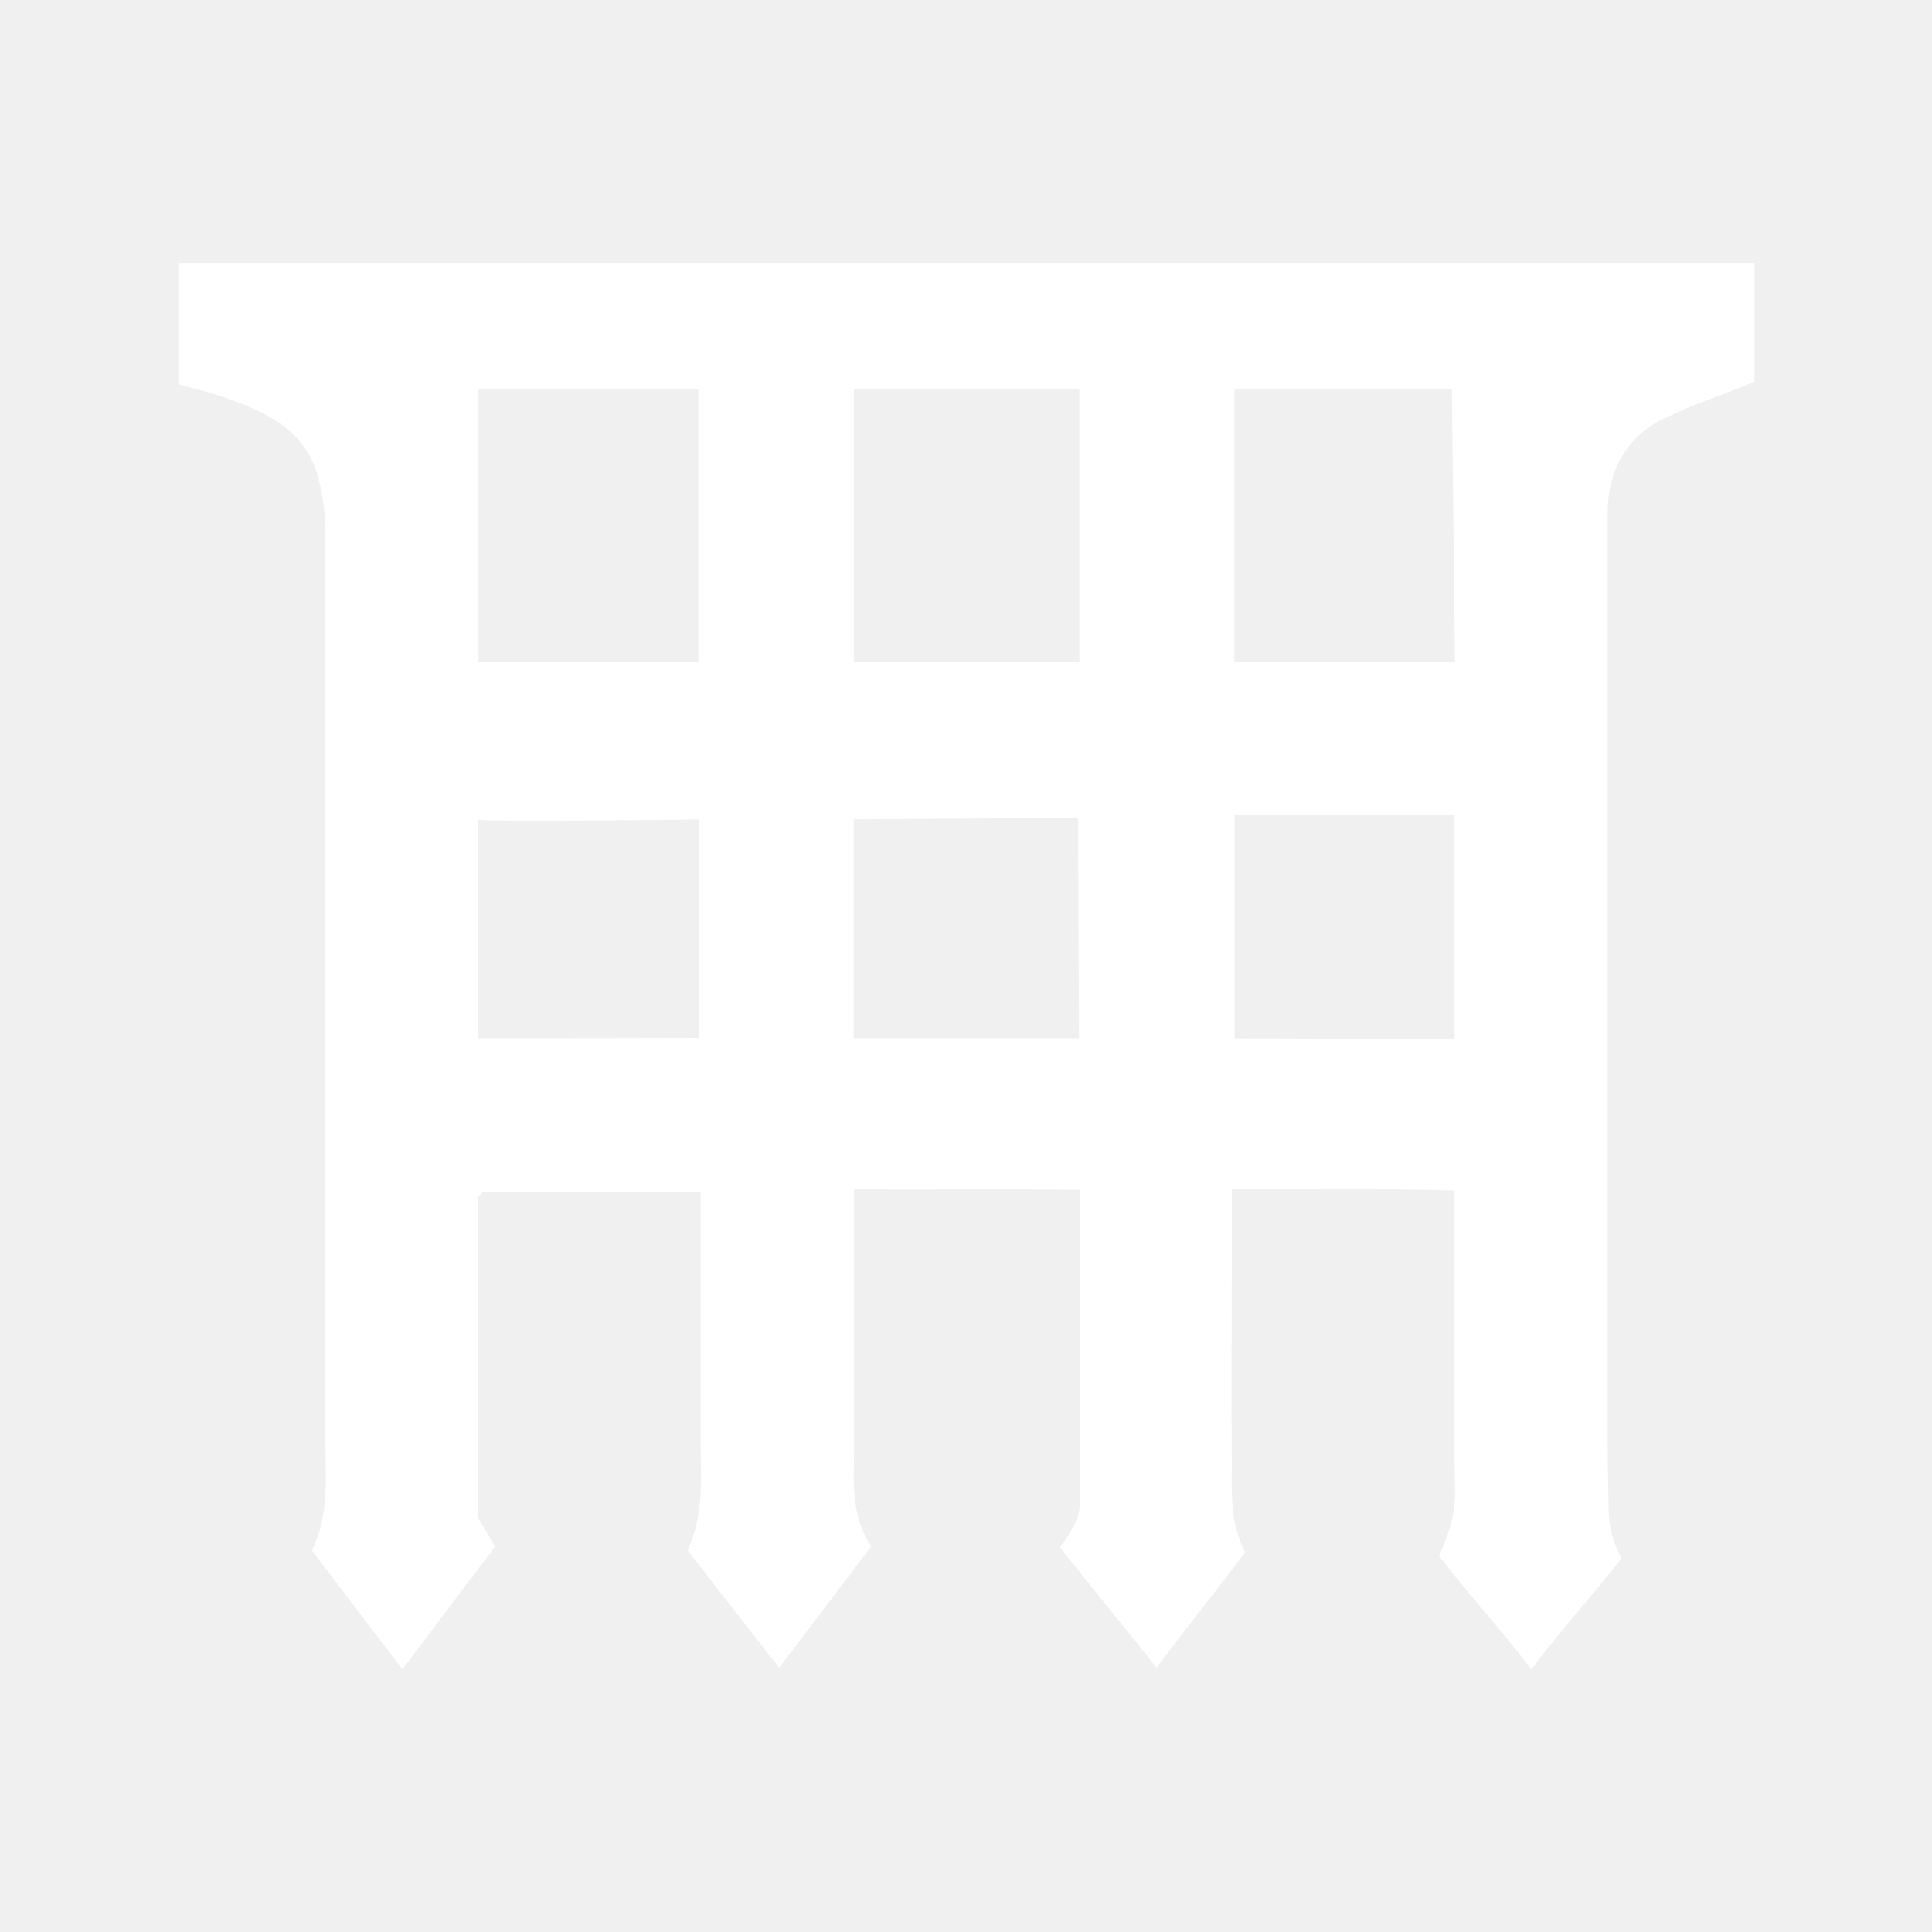
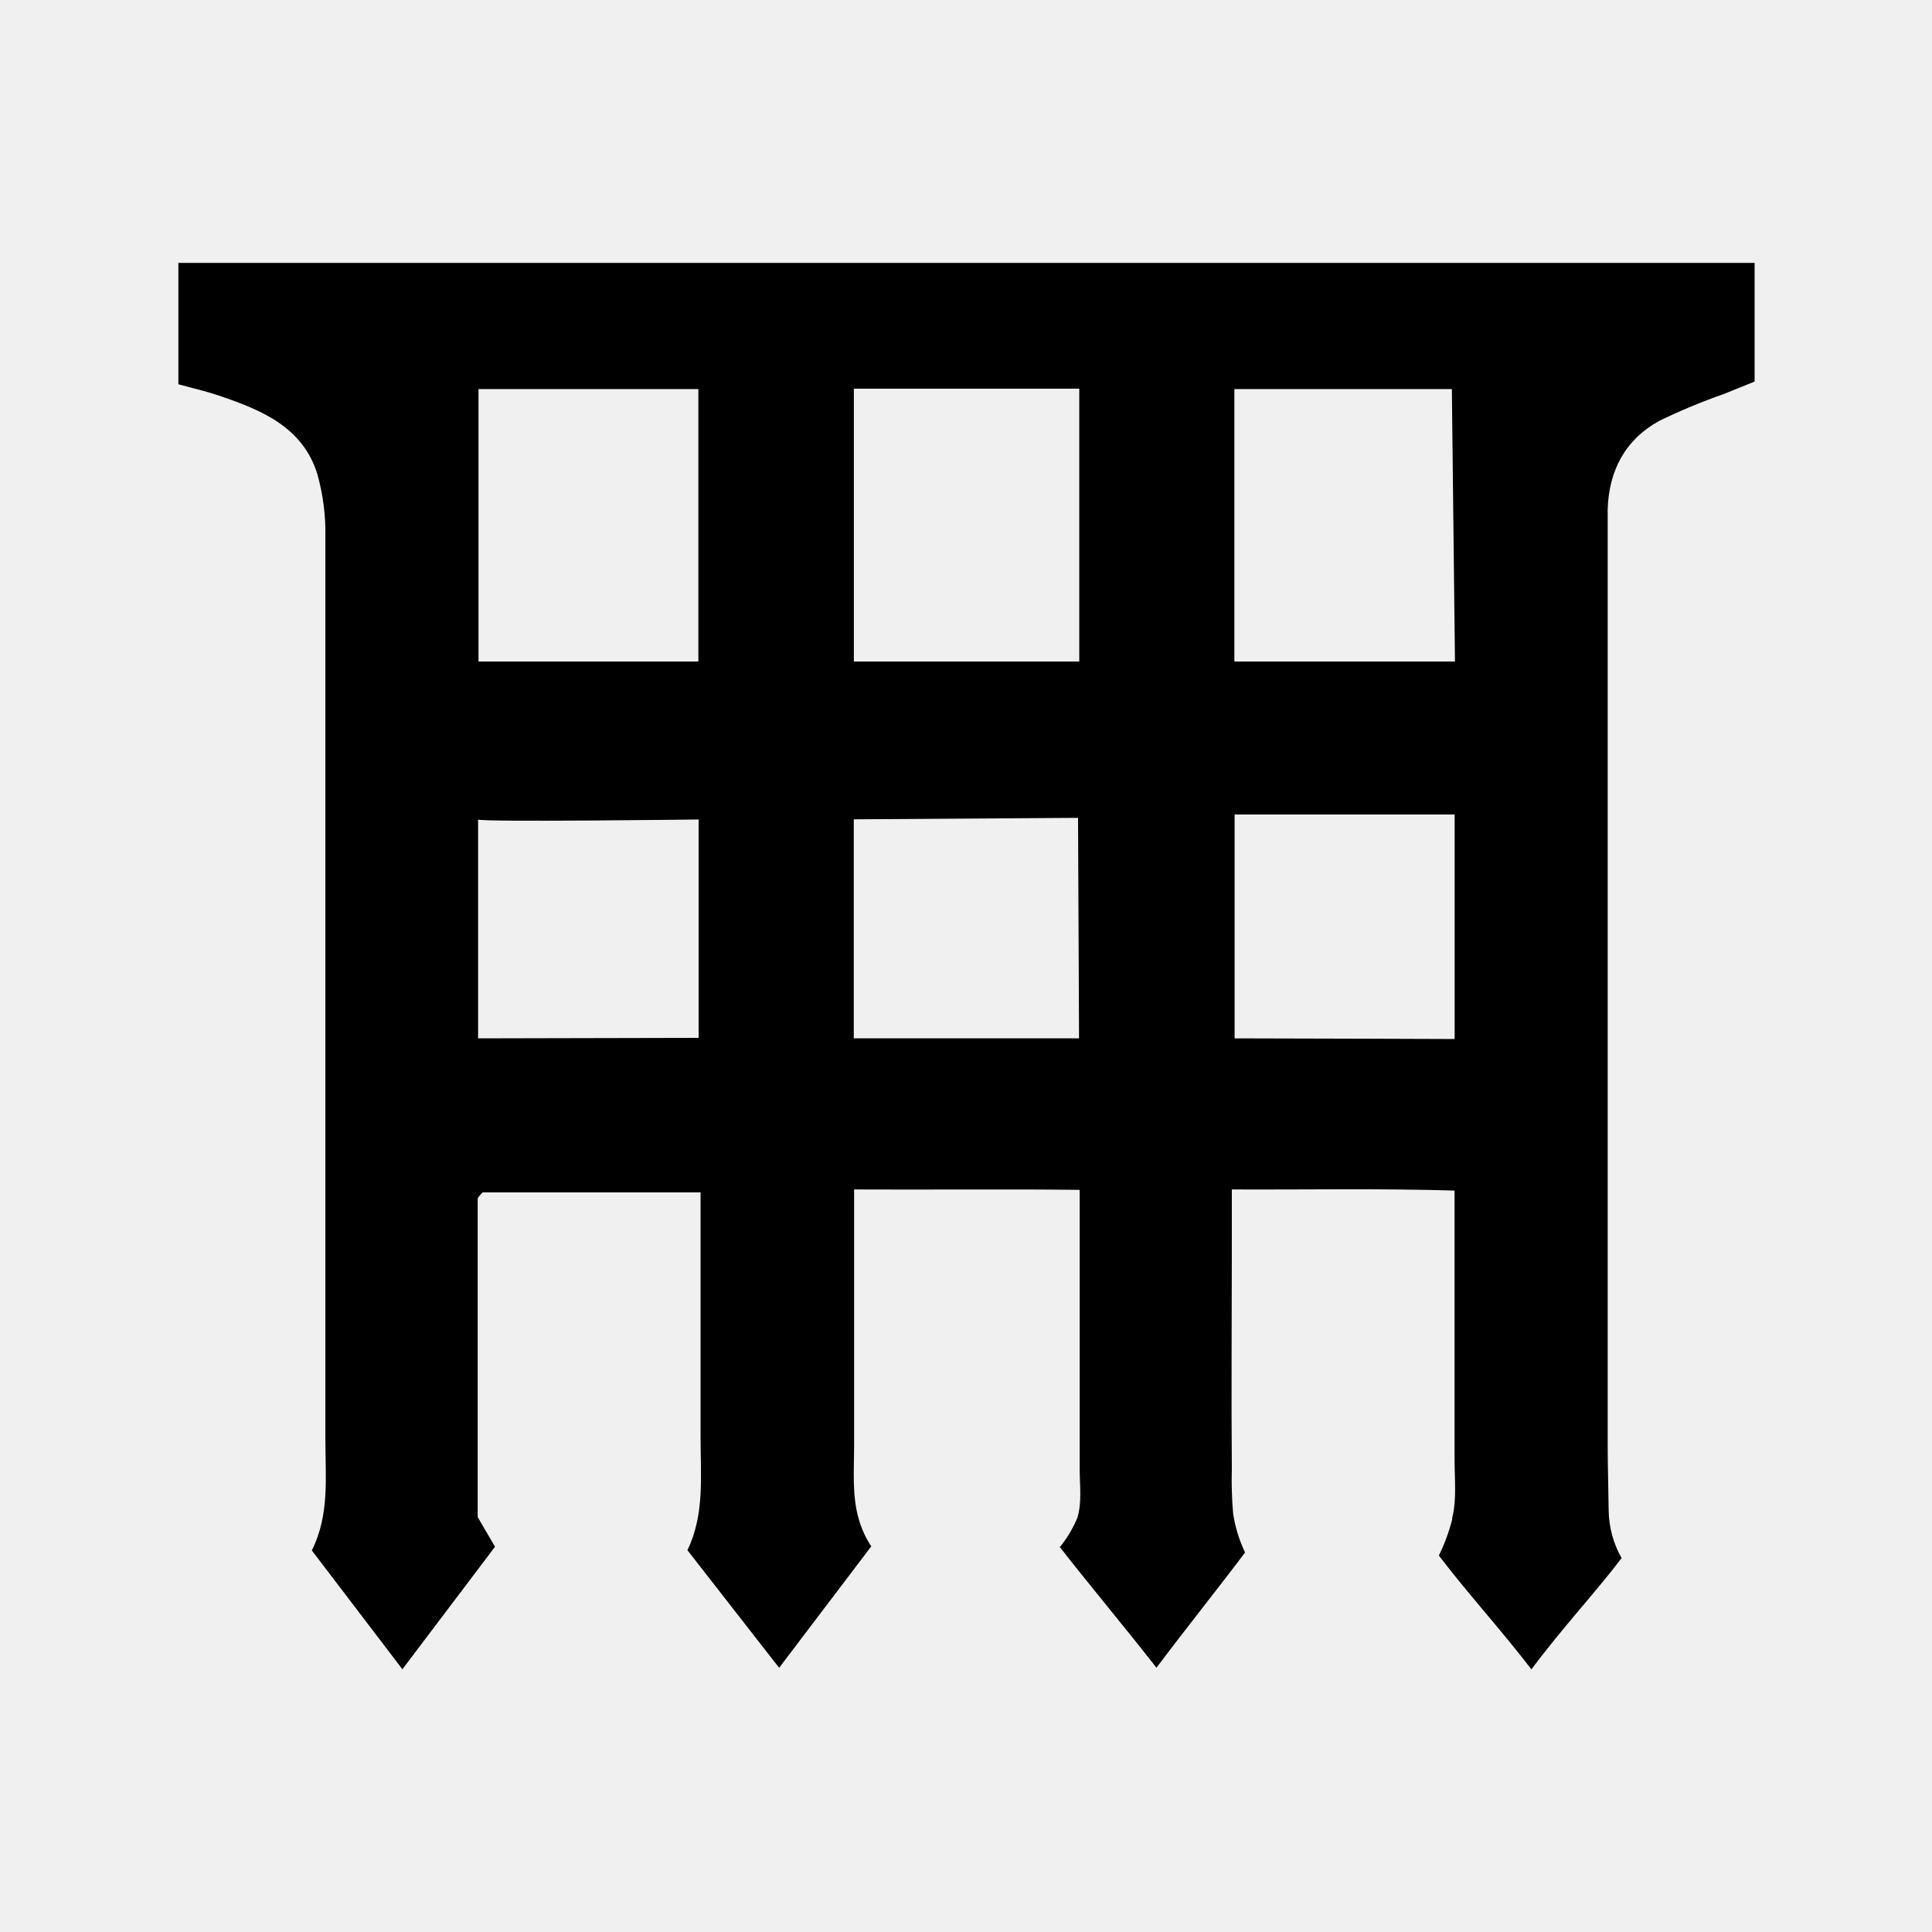
<svg xmlns="http://www.w3.org/2000/svg" viewBox="0 0 236.56 236.56">
-   <path d="M129.82,189.38a14.77,14.77,0,0,0,2.1-3.55c.57-1.88.28-3.93.28-5.89V145.69c-9.24-.11-18.28,0-27.62-.05V177c0,3-.27,6.12.57,9a11.89,11.89,0,0,0,1.53,3.34l0,0L95.4,204.21l-11.23-14.4c2.14-4.4,1.6-9.17,1.61-13.88,0-8,0-16,0-24.06V146H59.07c0,.06-.18.19-.3.35s-.28.31-.28.46c0,12.79,0,25.58,0,38.94l2.12,3.64-11.34,15L38.18,189.84c2.19-4.37,1.66-9,1.66-13.48q0-55.28,0-110.54a26.58,26.58,0,0,0-1-7.83c-1.82-5.75-6.88-7.8-12-9.54-1.59-.54-3.23-.91-5-1.4V32.19h193V46.72L211,48.27a73.79,73.79,0,0,0-7.85,3.27c-4.16,2.3-6.16,6.09-6.3,10.83,0,1.52,0,3.05,0,4.58q0,55,0,110c0,2.6.09,5.19.12,8a12.18,12.18,0,0,0,1.6,5.86l0-.06c-2.89,3.86-7.25,8.54-11.06,13.65-3.84-5-7.49-8.92-11.33-13.93a23.3,23.3,0,0,0,1.63-4.43l0-.17c.57-2.32.29-4.78.29-7.17V145.78c-9-.28-17.87-.1-27.27-.14v6.19c0,9.35-.08,18.71,0,28.06a47.18,47.18,0,0,0,.16,5.45,17,17,0,0,0,1.46,4.75c-3,4-7,9-10.85,14.11-3.86-4.94-7.84-9.67-11.87-14.82ZM104.55,47.59V81h27.6l0-33.41ZM85.51,81V47.64H58.59V81Zm92.64,0-.38-33.36H151.14V81Zm-73.61,46.14h27.58l-.12-27-27.46.18Zm-46,0,27-.06V100.34s-26.87.34-27,0Zm92.63,0c4.91,0,26.94.08,26.94.08V99.73c-9.08,0-17.88,0-26.94,0Z" style="fill:#fff" />
+   <path d="M129.82,189.38a14.77,14.77,0,0,0,2.1-3.55c.57-1.88.28-3.93.28-5.89V145.69c-9.24-.11-18.28,0-27.62-.05V177c0,3-.27,6.12.57,9a11.89,11.89,0,0,0,1.53,3.34l0,0L95.4,204.21l-11.23-14.4c2.14-4.4,1.6-9.17,1.61-13.88,0-8,0-16,0-24.06V146H59.07c0,.06-.18.19-.3.35s-.28.31-.28.46c0,12.79,0,25.58,0,38.94l2.12,3.64-11.34,15L38.18,189.84c2.19-4.37,1.66-9,1.66-13.48q0-55.28,0-110.54a26.58,26.58,0,0,0-1-7.83c-1.82-5.75-6.88-7.8-12-9.54-1.59-.54-3.23-.91-5-1.4V32.19h193V46.72L211,48.27a73.79,73.79,0,0,0-7.85,3.27c-4.16,2.3-6.16,6.09-6.3,10.83,0,1.52,0,3.05,0,4.58q0,55,0,110c0,2.6.09,5.19.12,8a12.18,12.18,0,0,0,1.6,5.86l0-.06c-2.89,3.86-7.25,8.54-11.06,13.65-3.84-5-7.49-8.92-11.33-13.93a23.3,23.3,0,0,0,1.63-4.43l0-.17c.57-2.32.29-4.78.29-7.17V145.78c-9-.28-17.87-.1-27.27-.14v6.19c0,9.35-.08,18.71,0,28.06a47.18,47.18,0,0,0,.16,5.45,17,17,0,0,0,1.46,4.75c-3,4-7,9-10.85,14.11-3.86-4.94-7.84-9.67-11.87-14.82ZM104.55,47.59V81h27.6l0-33.41ZM85.51,81V47.64H58.59V81Zm92.64,0-.38-33.36H151.14V81Zm-73.61,46.14h27.58l-.12-27-27.46.18Zm-46,0,27-.06V100.34s-26.87.34-27,0Zm92.63,0c4.91,0,26.94.08,26.94.08V99.73c-9.08,0-17.88,0-26.94,0Z" />
</svg>
